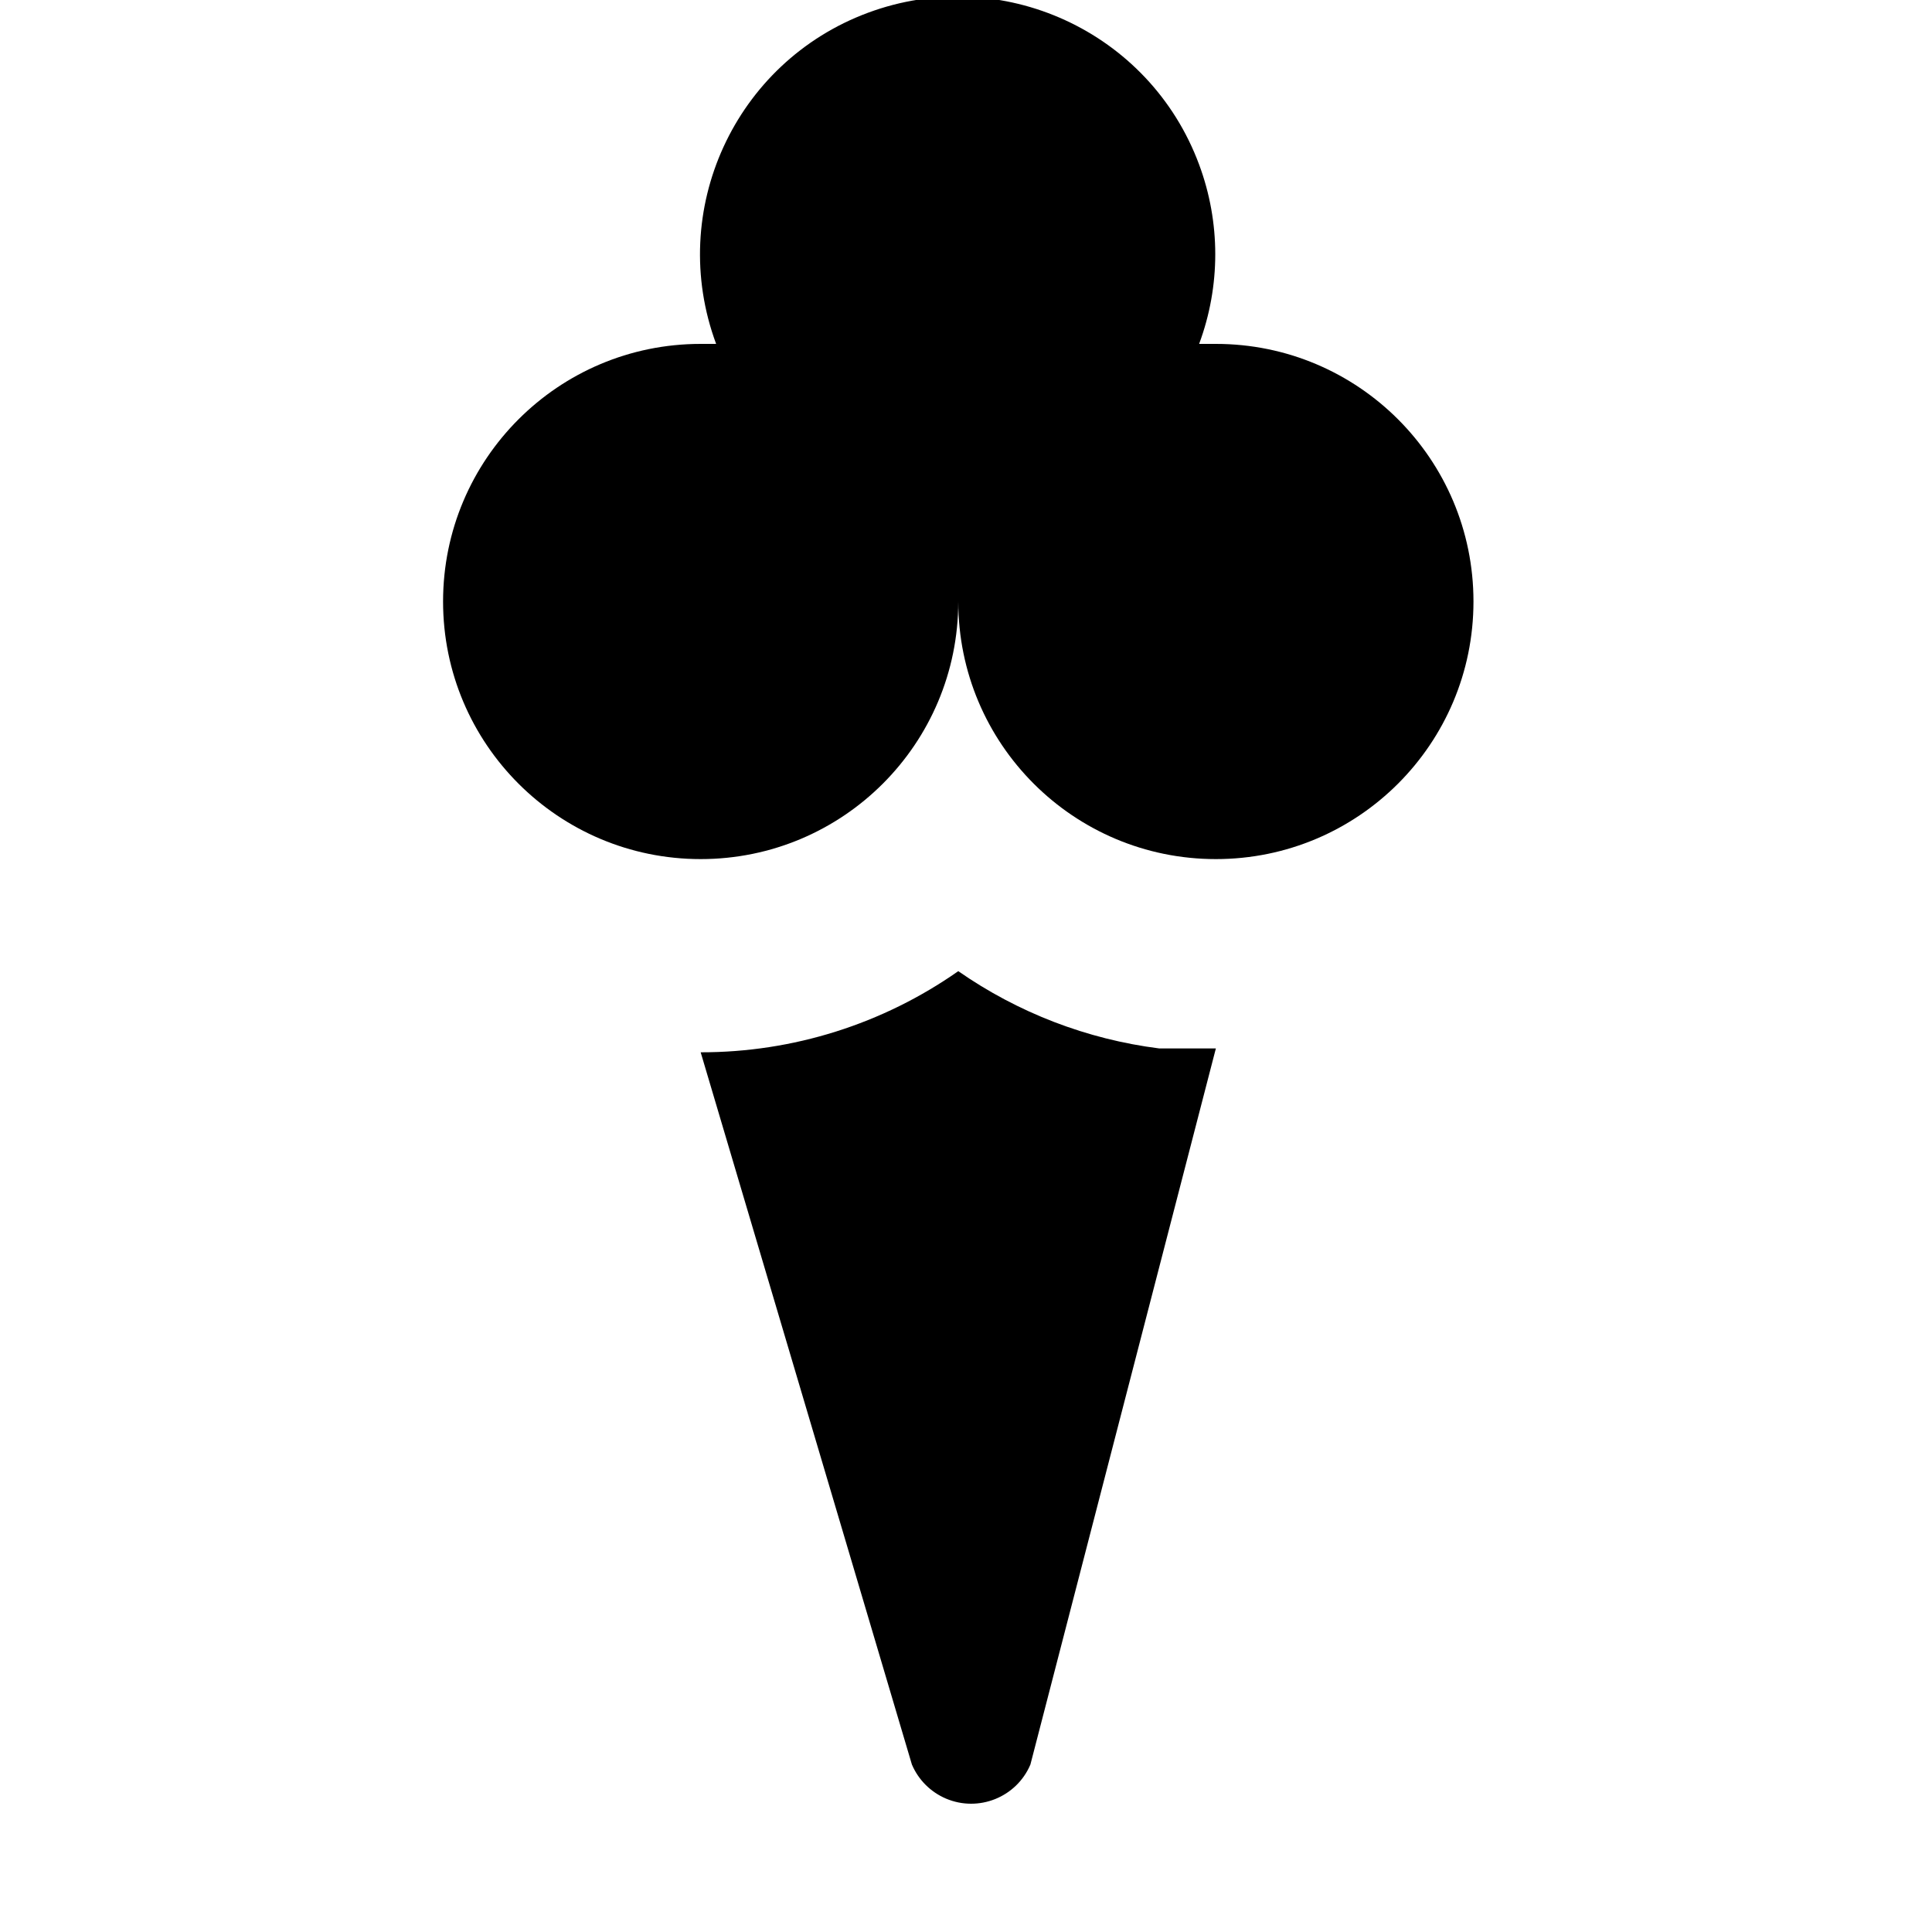
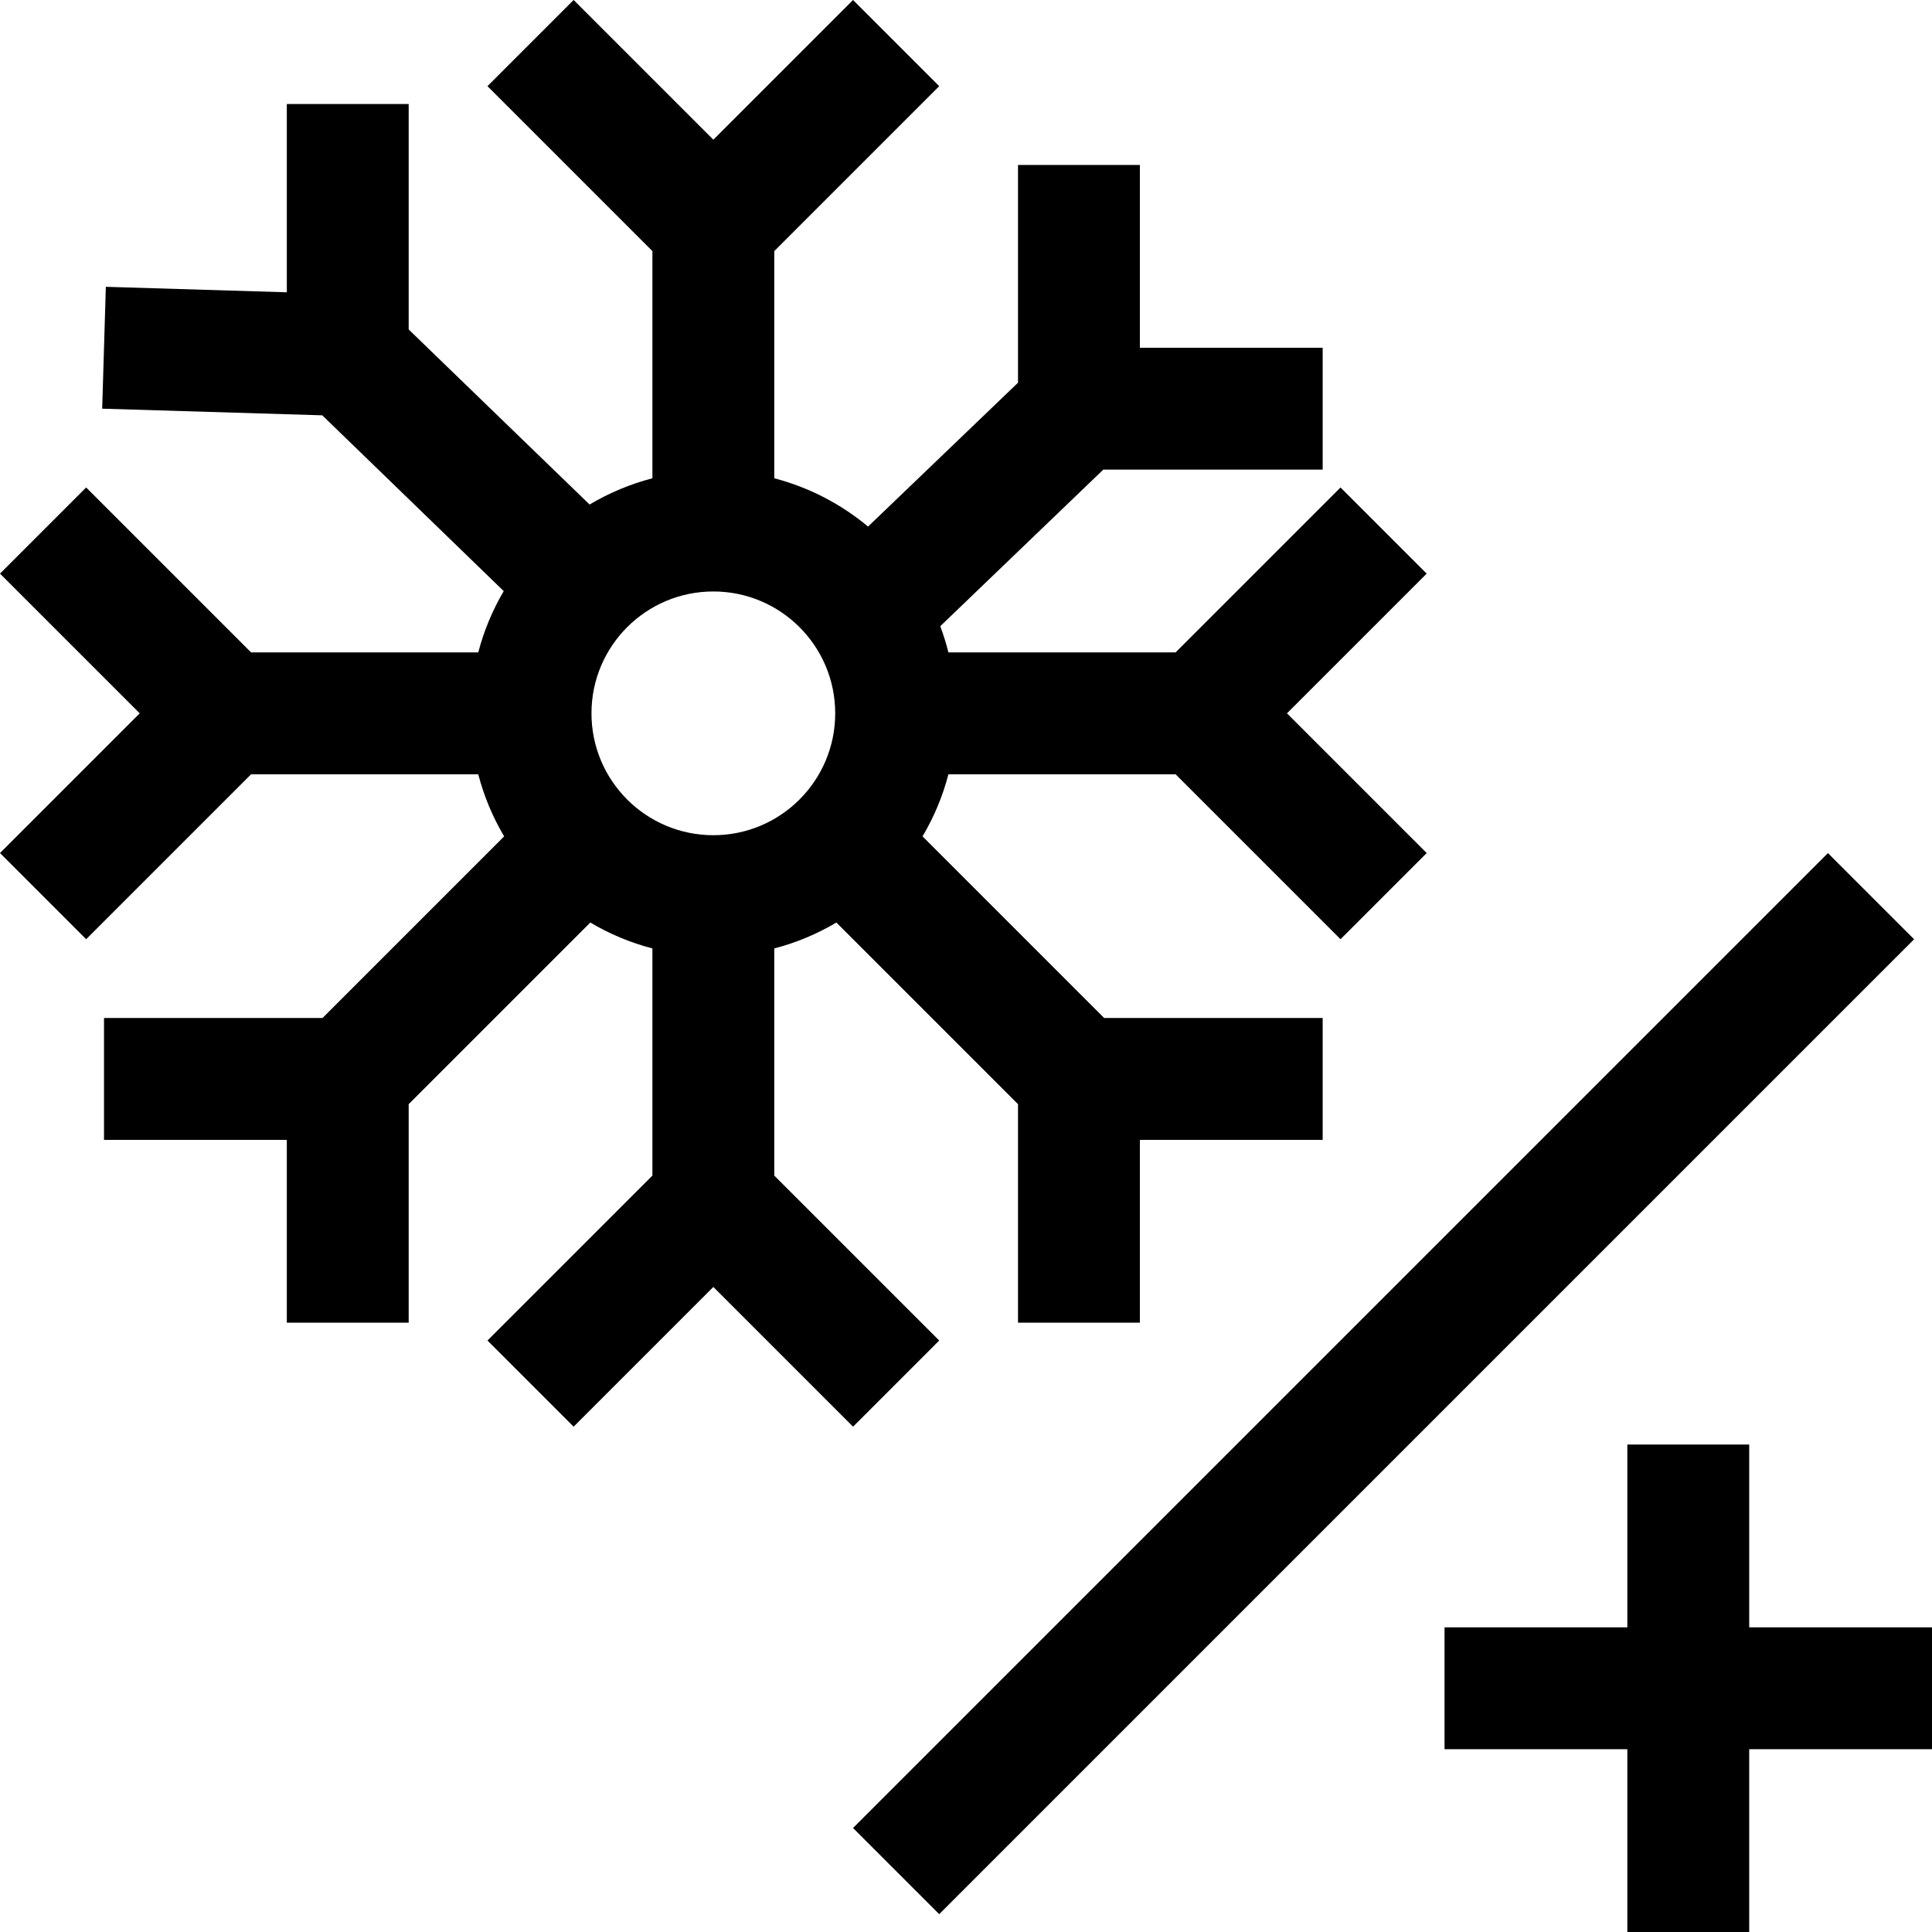
- <svg xmlns="http://www.w3.org/2000/svg" version="1.1" id="ice-cream-15" width="15px" height="15px" viewBox="0 0 15 15">
-   <path d="M5.44,8.17c0.716,0.001,1.414-0.219,2-0.63C7.904,7.863,8.439,8.069,9,8.14h0.44L8,13.7  c-0.108,0.254-0.402,0.372-0.656,0.264C7.225,13.913,7.131,13.819,7.08,13.7L5.44,8.17z" />
-   <path d="M11.44,4.67c0,1.105-0.895,2-2,2s-2-0.895-2-2l0,0l0,0l0,0c0,1.105-0.895,2-2,2s-2-0.895-2-2s0.895-2,2-2h0.12  C5.176,1.635,5.704,0.483,6.739,0.099s2.187,0.143,2.571,1.179c0.167,0.449,0.167,0.943,0,1.392h0.13  C10.545,2.67,11.44,3.565,11.44,4.67z" />
+ <svg xmlns="http://www.w3.org/2000/svg" version="1.1" id="Capa_1" x="0px" y="0px" viewBox="0 0 507.312 507.312" style="enable-background:new 0 0 507.312 507.312;" xml:space="preserve">
+   <g>
+     <g>
+       <g>
+         <path d="M246.624,352l-43.312-43.312V249.04c5.729-1.485,11.218-3.775,16.304-6.8l47.696,47.696v57.376h32v-48h48v-32h-57.376     l-47.696-47.696c3.025-5.086,5.315-10.575,6.8-16.304h59.648L352,246.624L374.624,224l-36.688-36.688l36.688-36.688L352,128     l-43.312,43.312H249.04c-0.582-2.333-1.297-4.63-2.144-6.88l42.816-41.12h57.6v-32h-48v-48h-32v57.184l-39.376,37.776     c-7.175-5.989-15.583-10.321-24.624-12.688V65.936l43.312-43.312L224,0l-36.688,36.688L150.624,0L128,22.624l43.312,43.312     v59.648c-5.794,1.516-11.347,3.837-16.496,6.896l-47.504-45.968v-59.2h-32v49.44l-47.52-1.44l-0.96,32l57.792,1.744l47.648,46.16     c-2.963,5.03-5.214,10.447-6.688,16.096H65.936L22.624,128L0,150.624l36.688,36.688L0,224l22.624,22.624l43.312-43.312h59.648     c1.485,5.729,3.775,11.218,6.8,16.304l-47.696,47.696H27.312v32h48v48h32v-57.376l47.696-47.696     c5.086,3.025,10.575,5.315,16.304,6.8v59.648L128,352l22.624,22.624l36.688-36.688L224,374.624L246.624,352z M155.312,187.312     c0-17.673,14.327-32,32-32s32,14.327,32,32s-14.327,32-32,32S155.312,204.985,155.312,187.312z" />
+         <polygon points="459.312,427.312 459.312,379.312 427.312,379.312 427.312,427.312 379.312,427.312 379.312,459.312      427.312,459.312 427.312,507.312 459.312,507.312 459.312,459.312 507.312,459.312 507.312,427.312    " />
+         <rect x="182.29" y="347.318" transform="matrix(0.7071 -0.7071 0.7071 0.7071 -150.4941 363.3103)" width="362.034" height="32" />
+       </g>
+     </g>
+   </g>
+   <g>
+ </g>
+   <g>
+ </g>
+   <g>
+ </g>
+   <g>
+ </g>
+   <g>
+ </g>
+   <g>
+ </g>
+   <g>
+ </g>
+   <g>
+ </g>
+   <g>
+ </g>
+   <g>
+ </g>
+   <g>
+ </g>
+   <g>
+ </g>
+   <g>
+ </g>
+   <g>
+ </g>
+   <g>
+ </g>
</svg>
